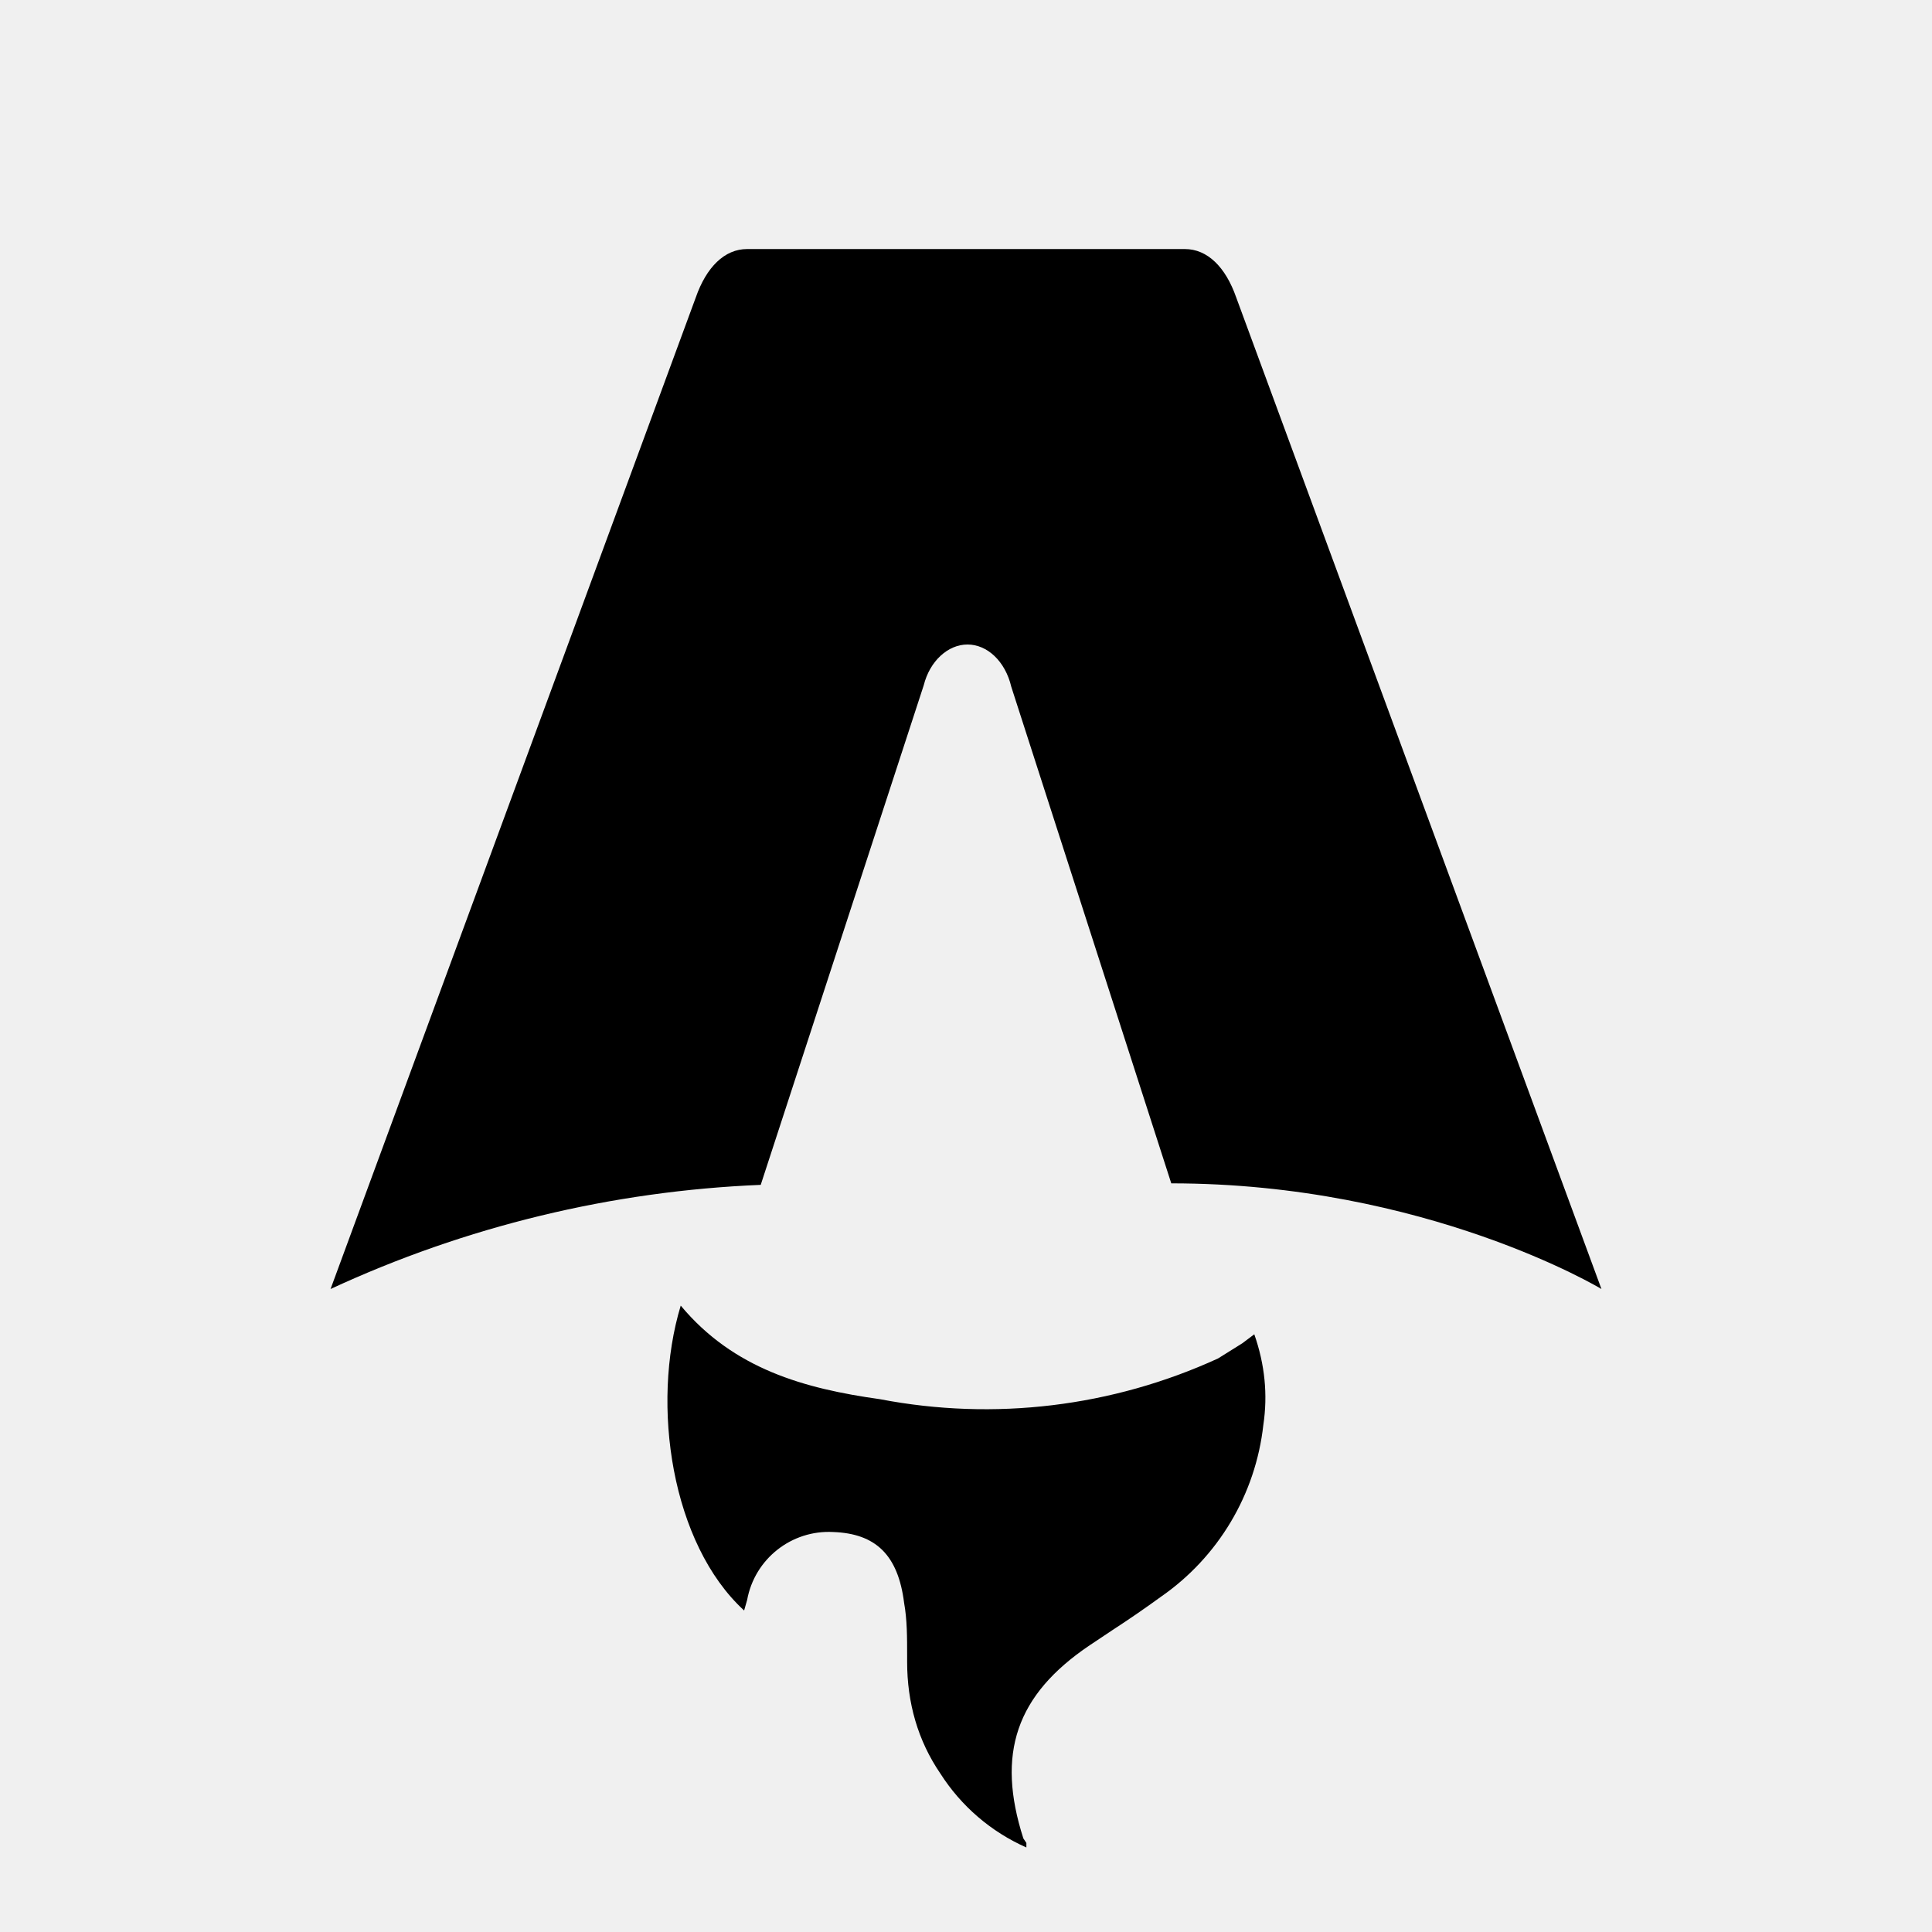
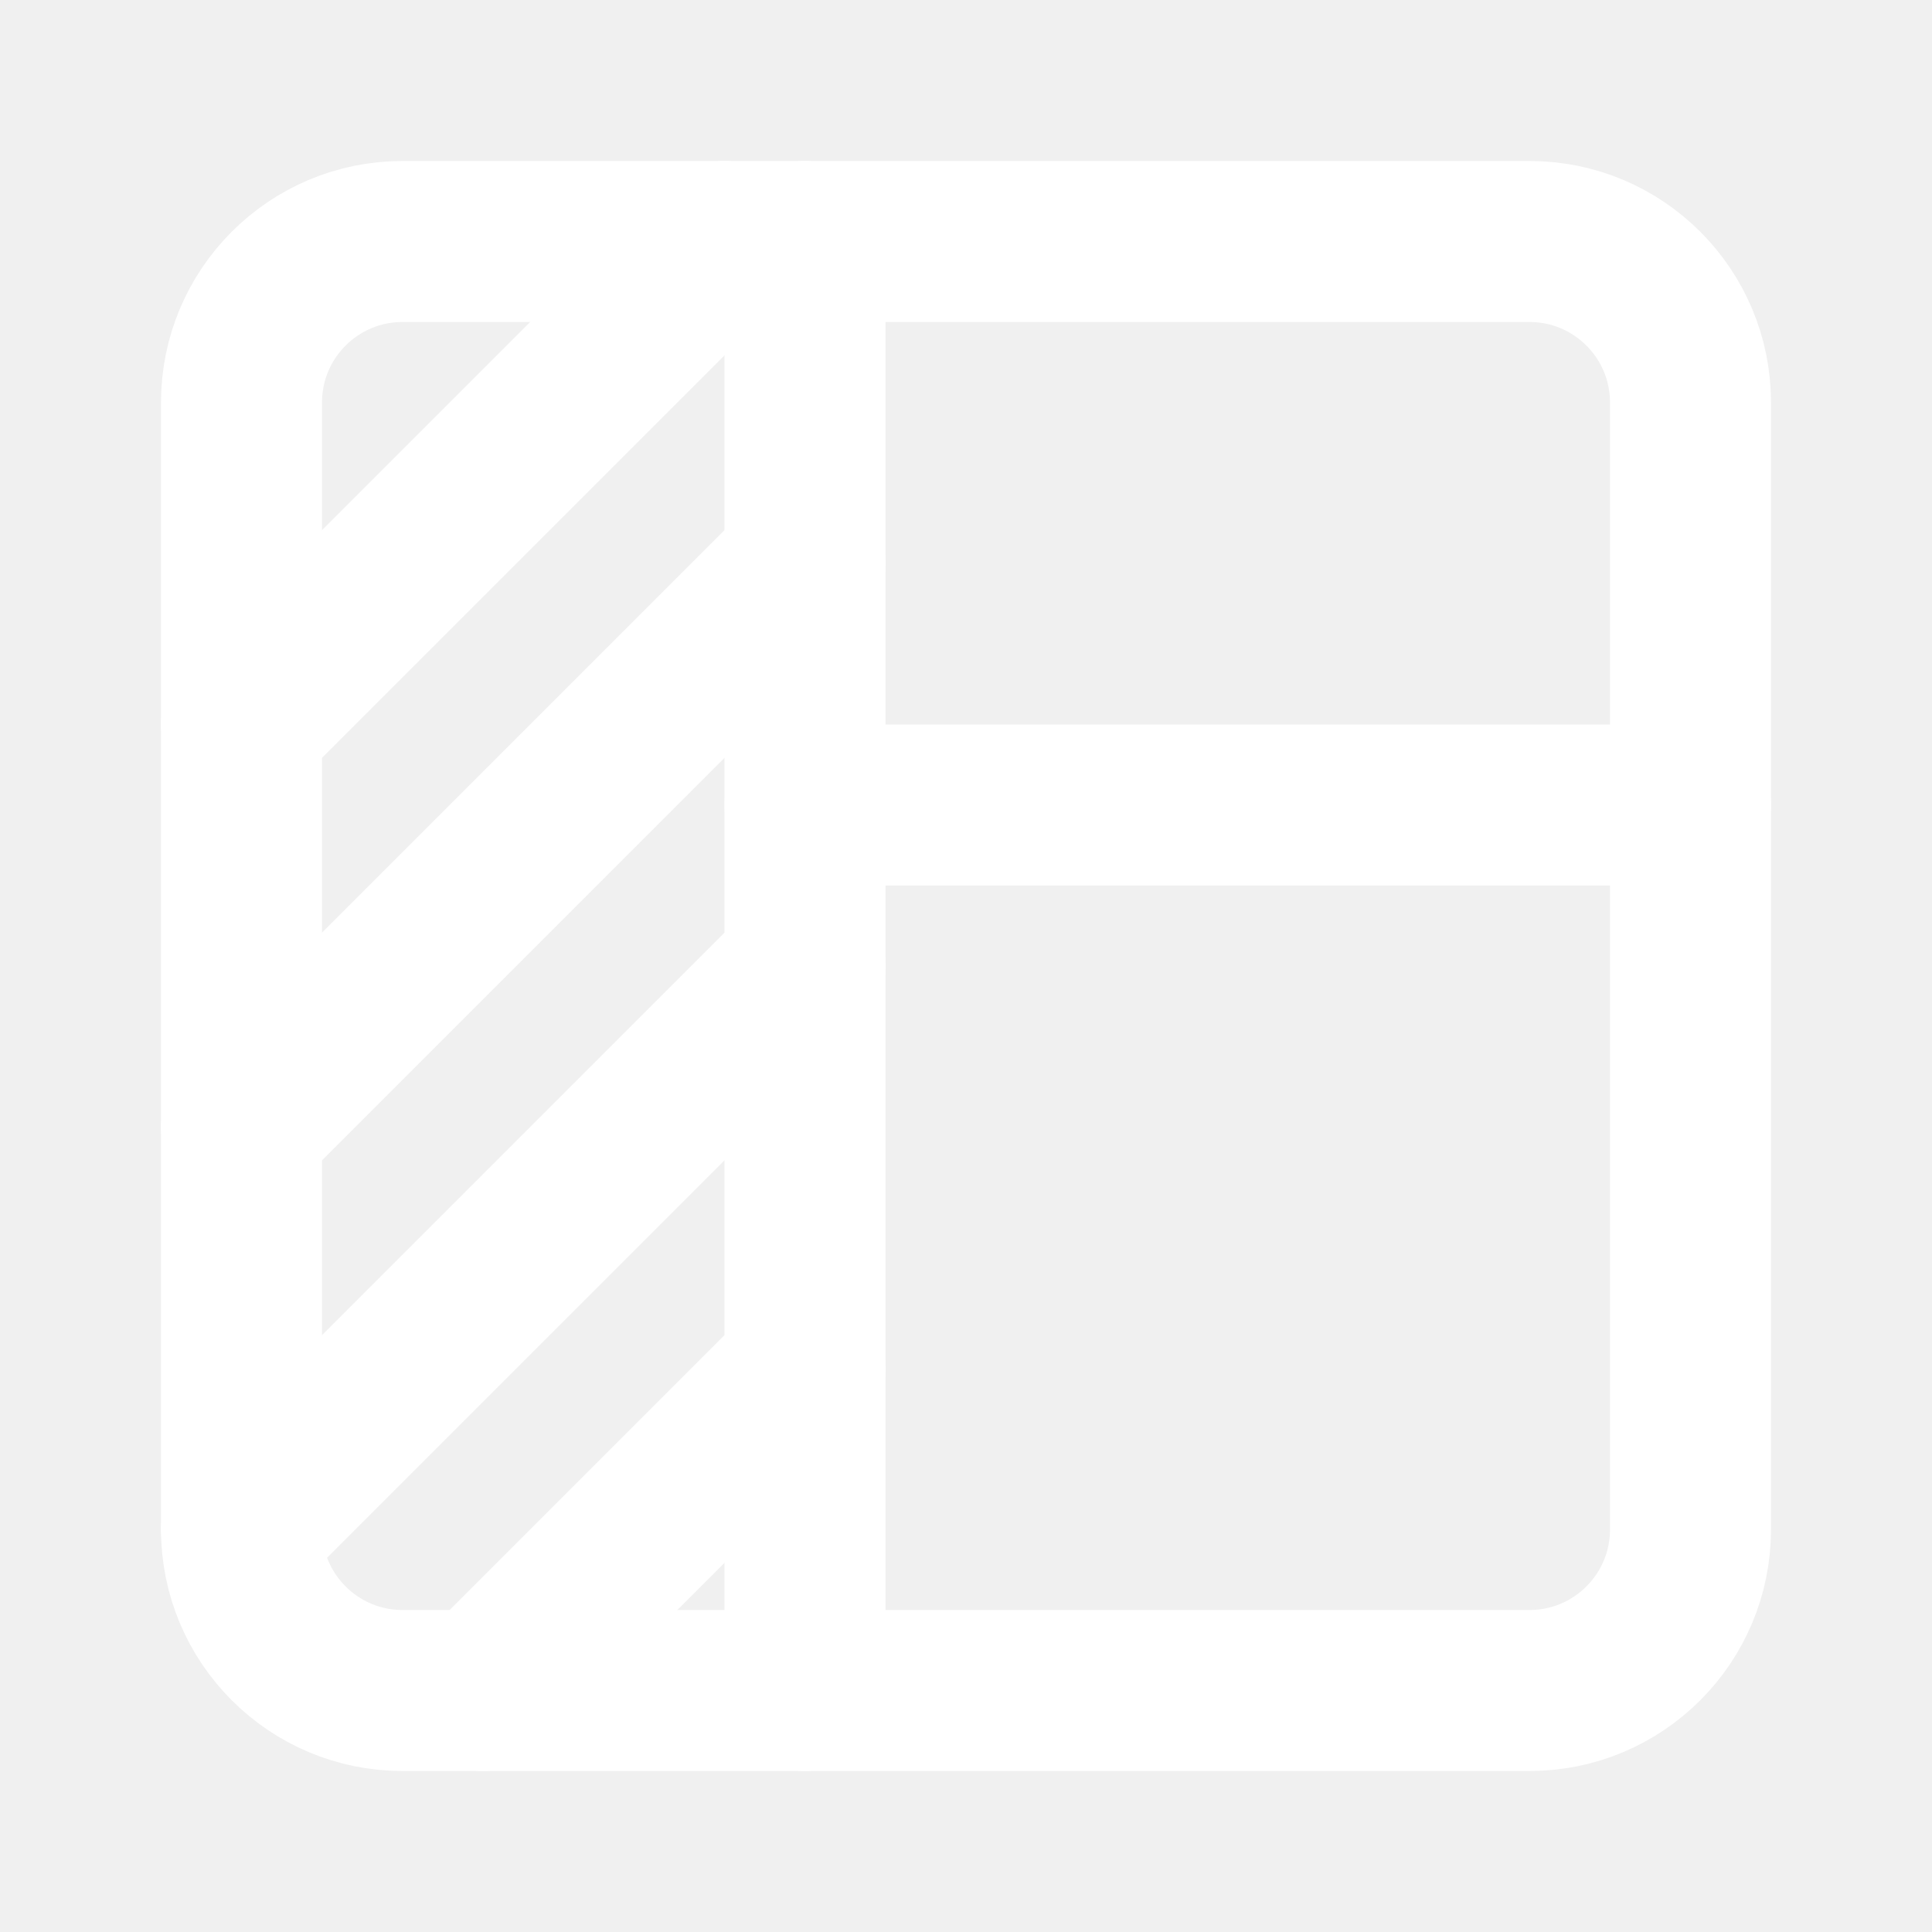
- <svg xmlns="http://www.w3.org/2000/svg" fill="none" viewBox="0 0 128 128">
-   <path d="M50.4 78.5a75.1 75.1 0 0 0-28.5 6.9l24.2-65.7c.7-2 1.9-3.2 3.4-3.2h29c1.5 0 2.7 1.2 3.4 3.2l24.2 65.7s-11.6-7-28.5-7L67 45.5c-.4-1.7-1.6-2.8-2.9-2.8-1.3 0-2.5 1.1-2.9 2.7L50.4 78.5Zm-1.1 28.2Zm-4.2-20.2c-2 6.6-.6 15.8 4.2 20.2a17.5 17.5 0 0 1 .2-.7 5.5 5.5 0 0 1 5.7-4.5c2.8.1 4.3 1.5 4.7 4.7.2 1.1.2 2.3.2 3.5v.4c0 2.7.7 5.2 2.2 7.4a13 13 0 0 0 5.7 4.9v-.3l-.2-.3c-1.8-5.6-.5-9.5 4.4-12.8l1.5-1a73 73 0 0 0 3.2-2.2 16 16 0 0 0 6.8-11.4c.3-2 .1-4-.6-6l-.8.6-1.6 1a37 37 0 0 1-22.4 2.7c-5-.7-9.7-2-13.2-6.2Z" />
-   <style>
-         path { fill: #000; }
-         @media (prefers-color-scheme: dark) {
-             path { fill: #FFF; }
-         }
-     </style>
+ <svg xmlns="http://www.w3.org/2000/svg" width="24" height="24" viewBox="0 0 24 24" fill="none" stroke="#ffffff" stroke-width="2" stroke-linecap="round" stroke-linejoin="round" class="icon icon-tabler icons-tabler-outline icon-tabler-table-column">
+   <path stroke="none" d="M0 0h24v24H0z" fill="none" />
+   <path d="M3 5a2 2 0 0 1 2 -2h14a2 2 0 0 1 2 2v14a2 2 0 0 1 -2 2h-14a2 2 0 0 1 -2 -2v-14z" />
+   <path d="M10 10h11" />
+   <path d="M10 3v18" />
+   <path d="M9 3l-6 6" />
+   <path d="M10 7l-7 7" />
+   <path d="M10 12l-7 7" />
+   <path d="M10 17l-4 4" />
</svg>
